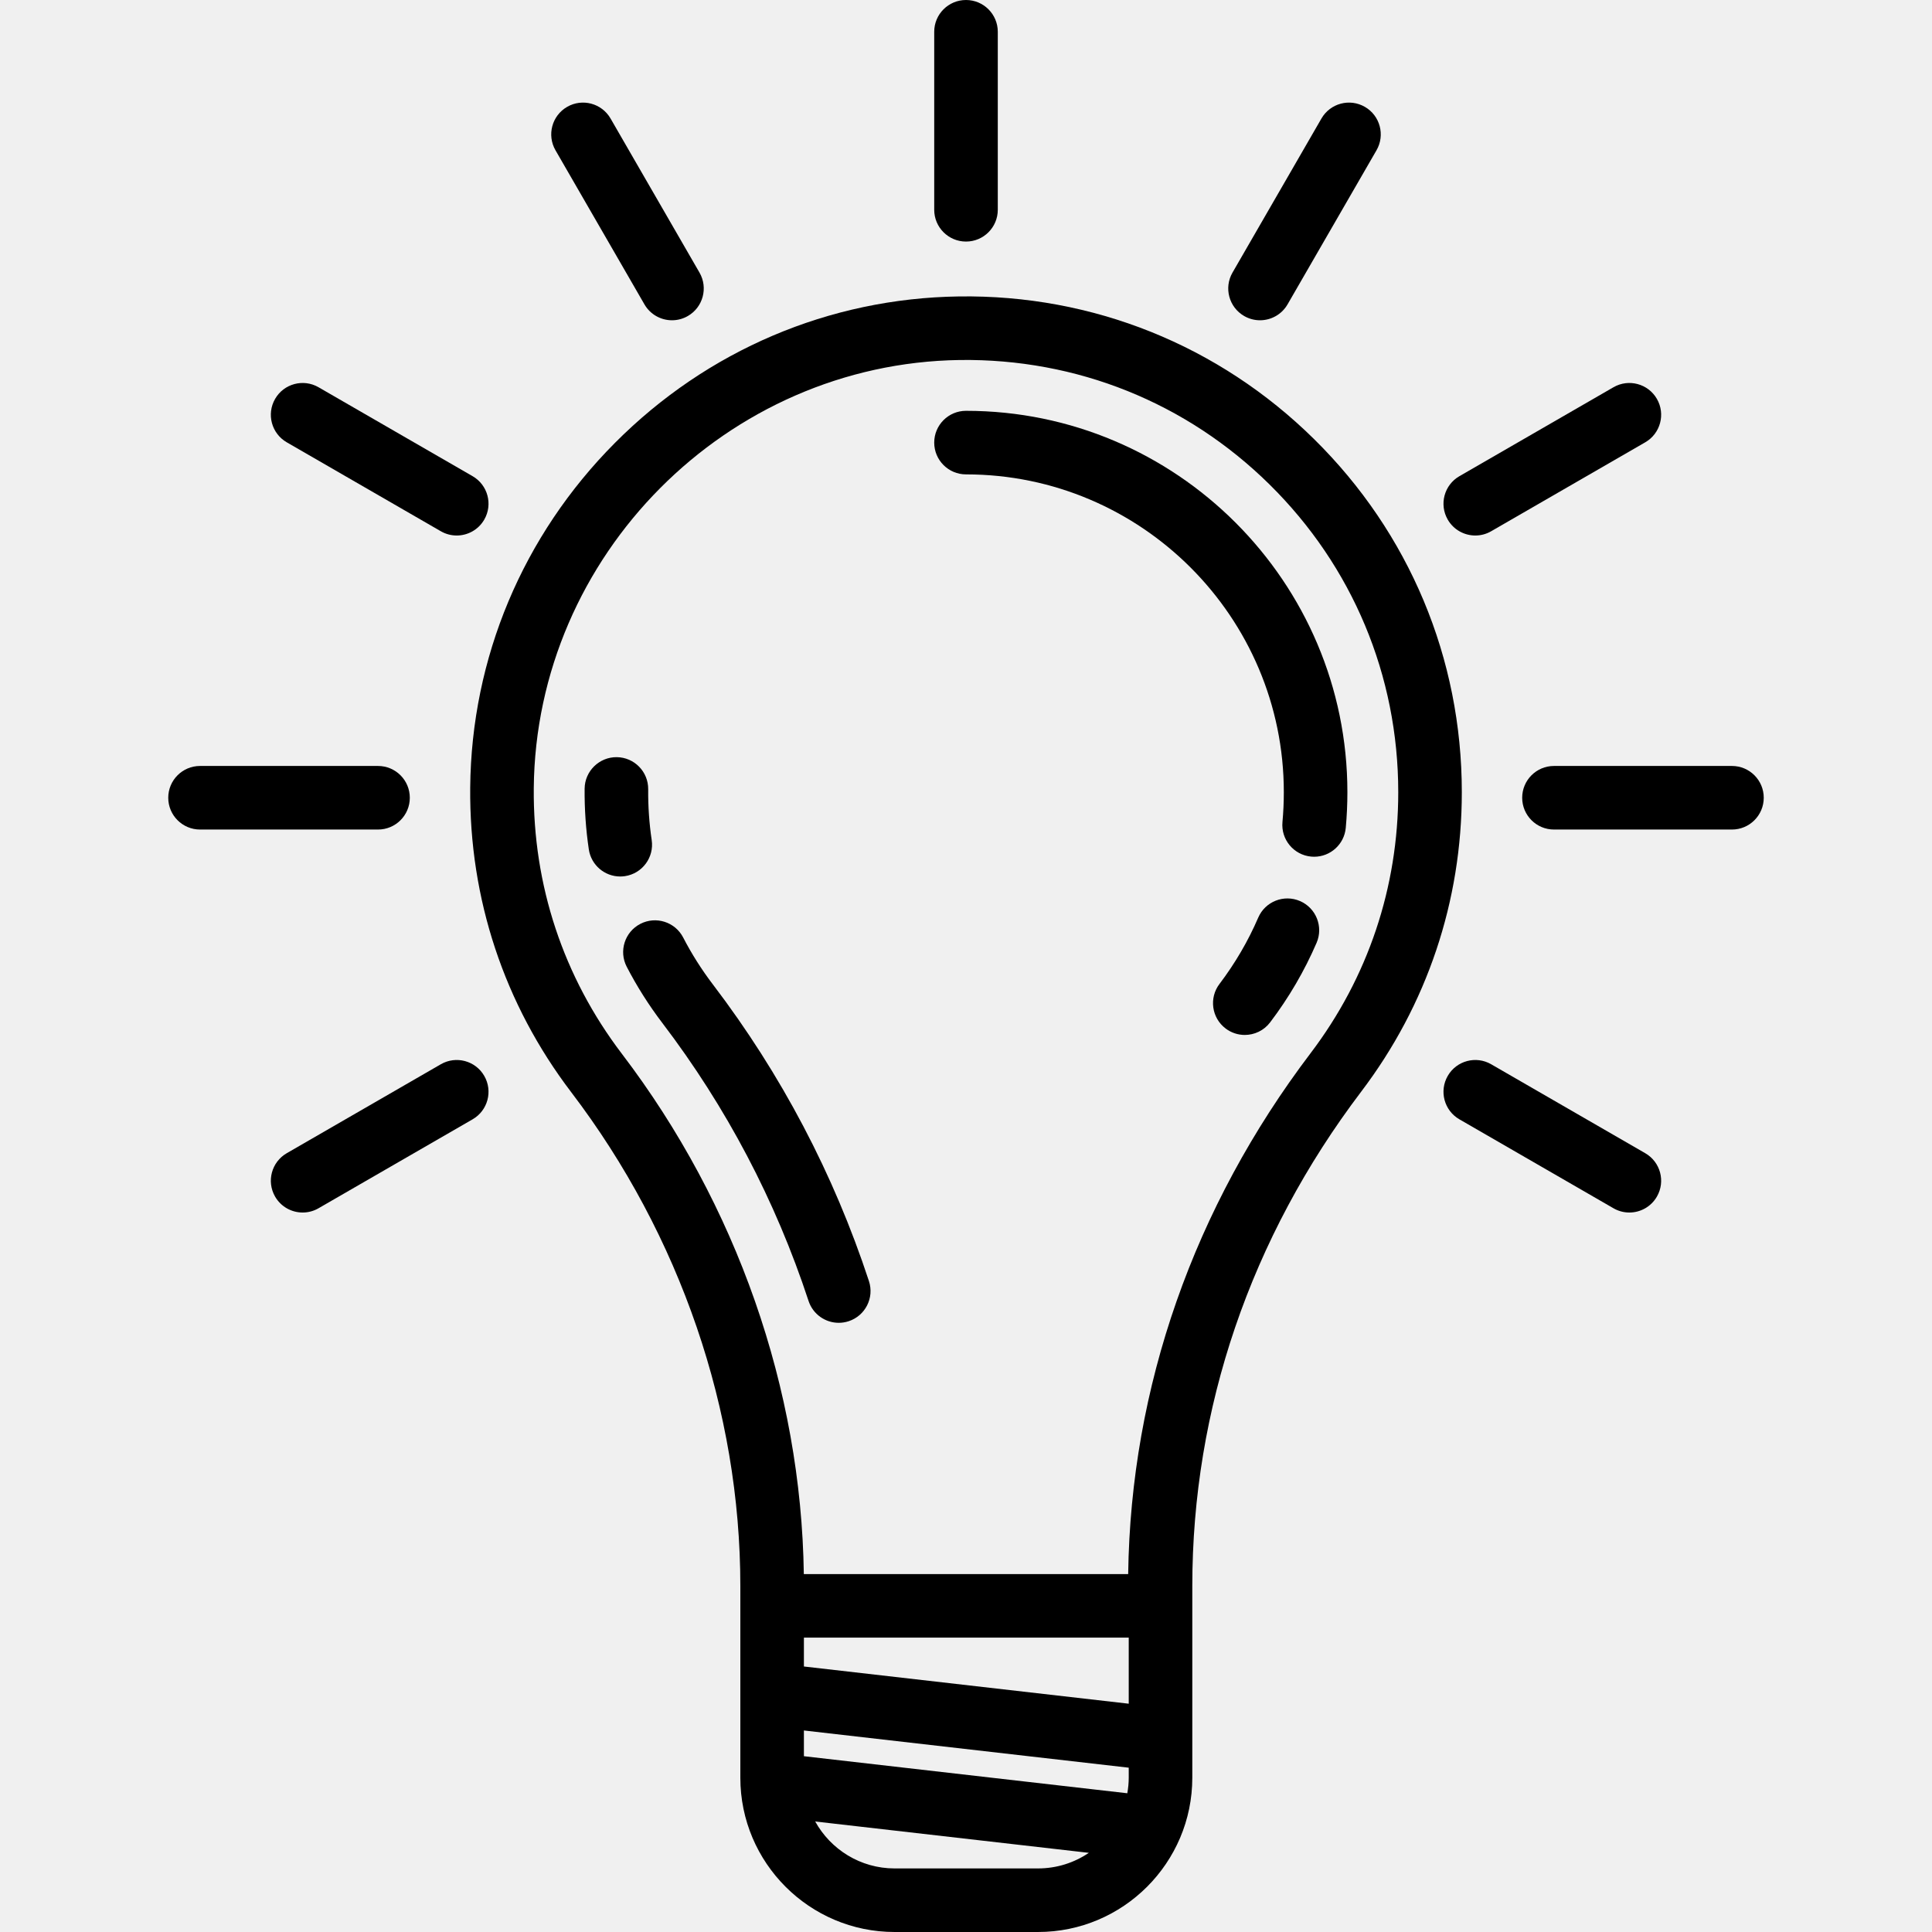
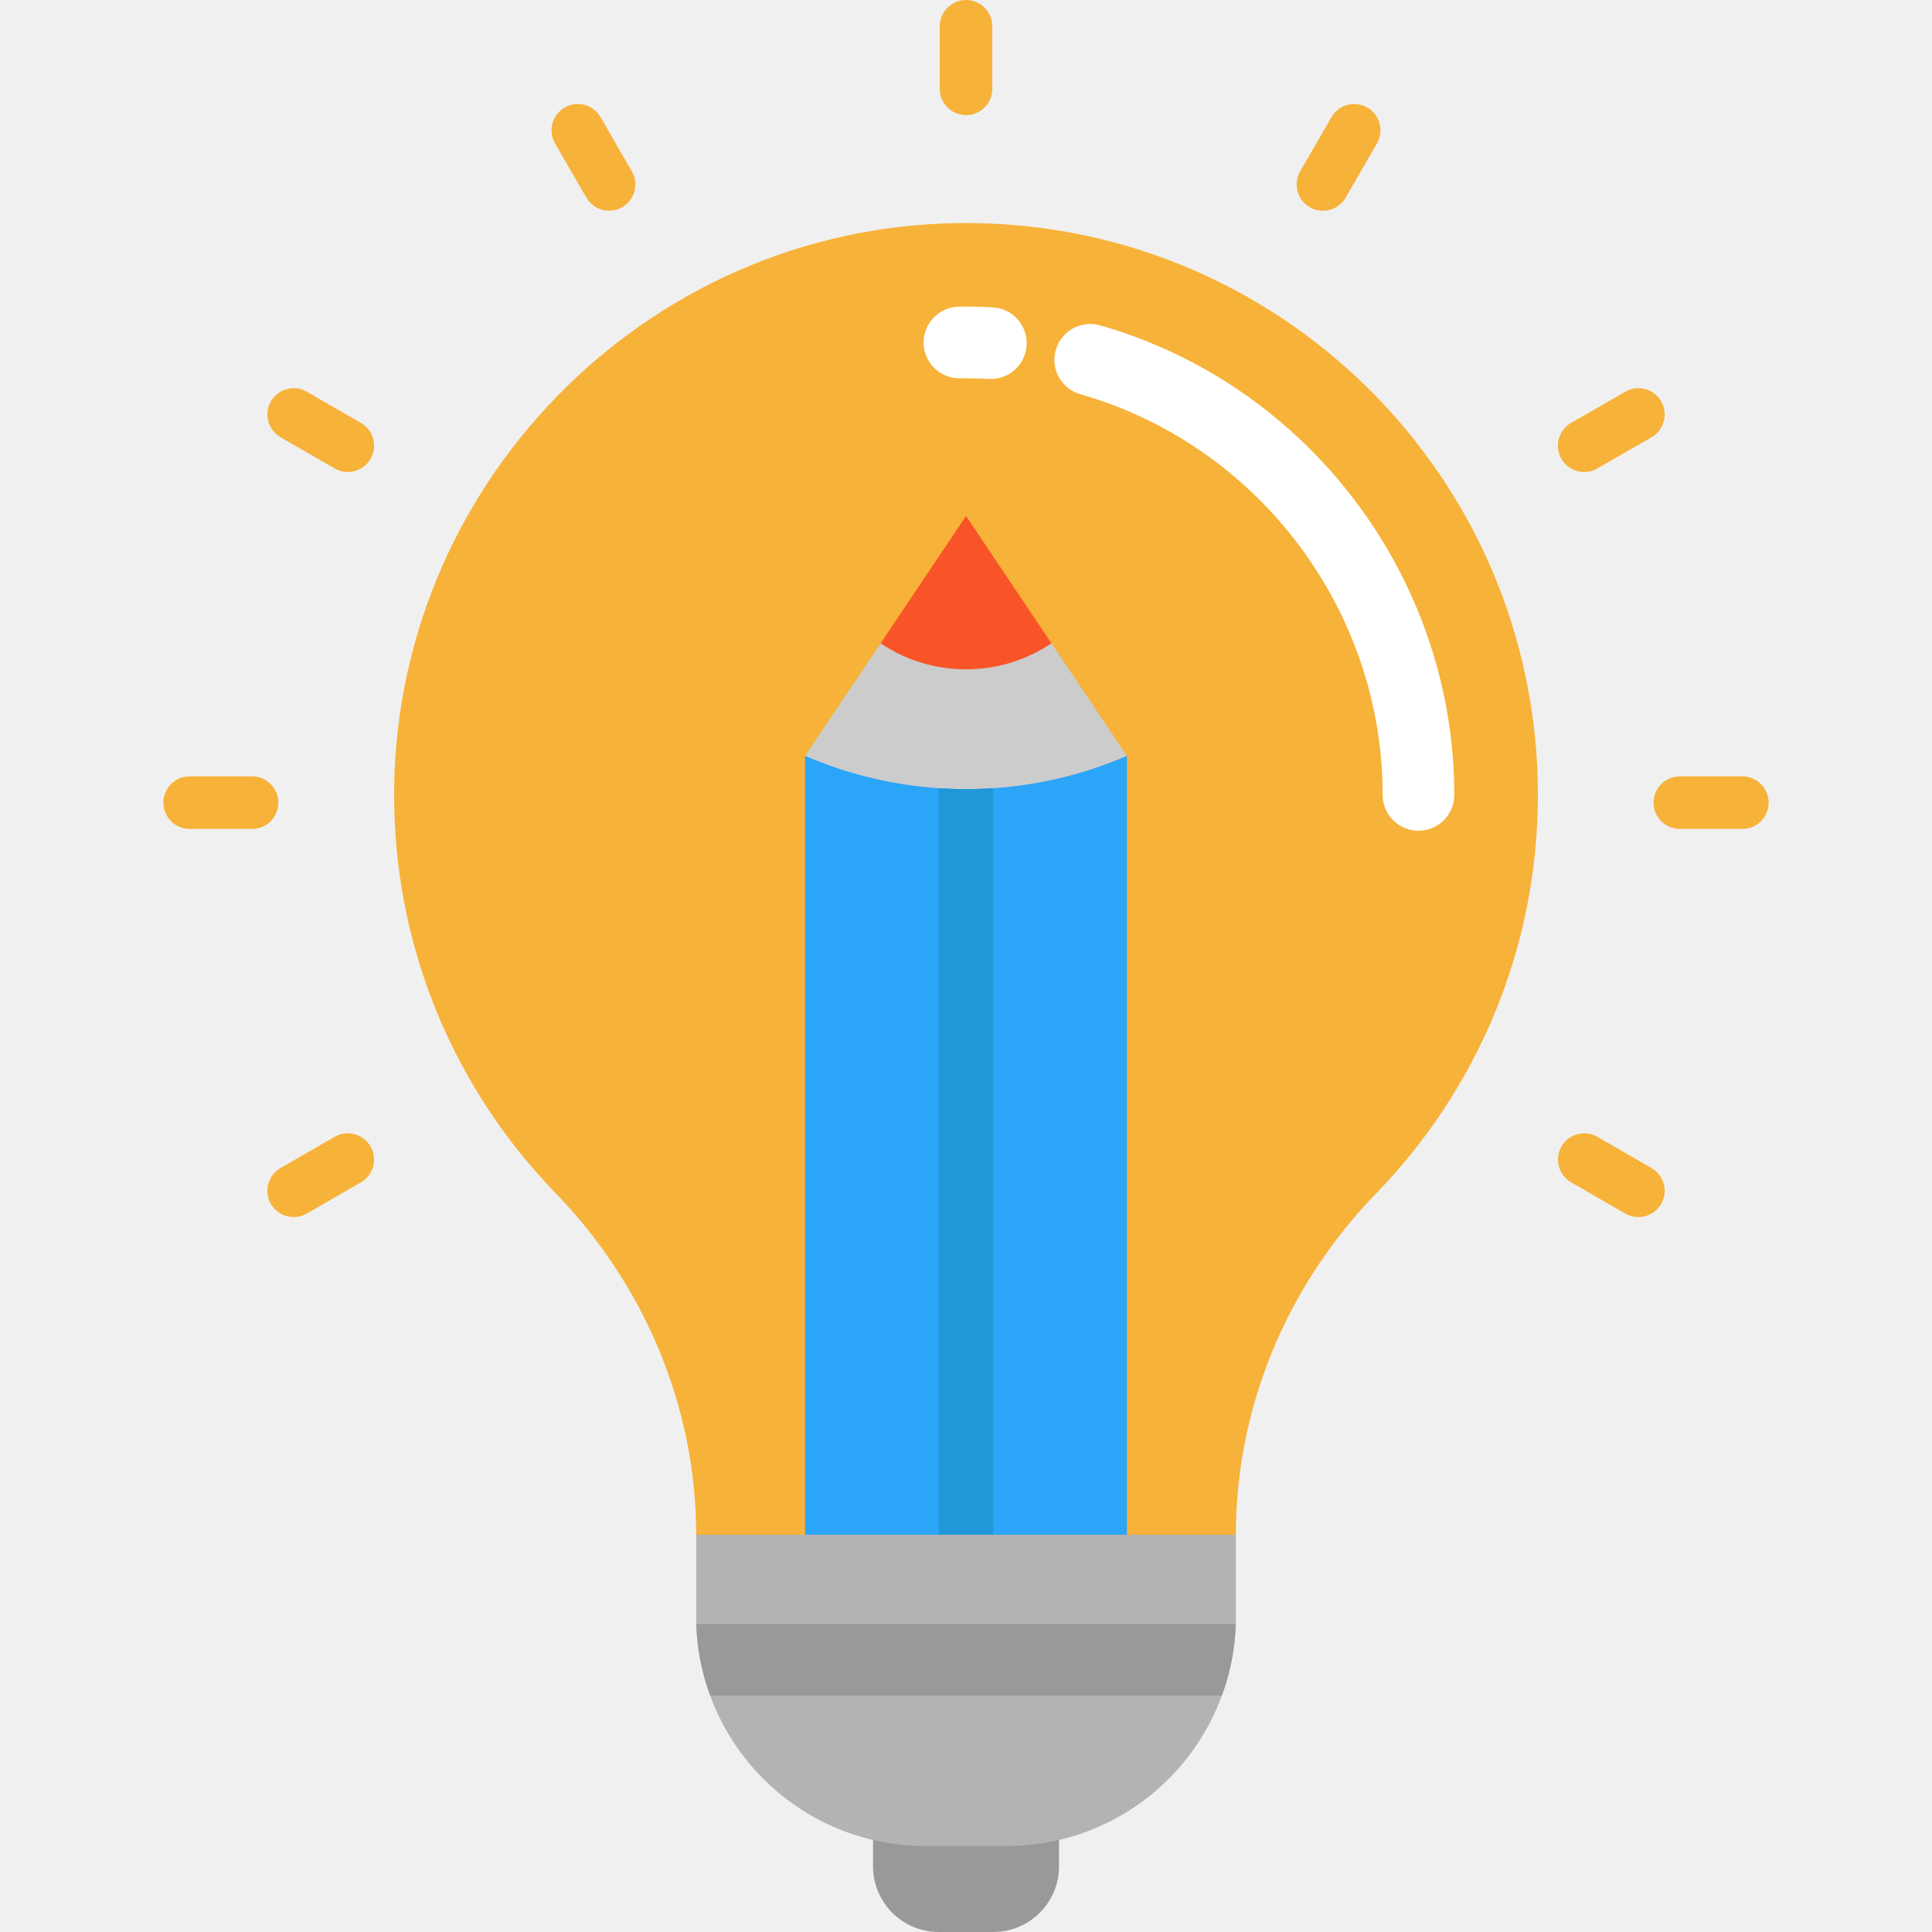
- <svg xmlns="http://www.w3.org/2000/svg" fill="#000000" height="800px" width="800px" version="1.1" viewBox="0 0 455.881 455.881" enable-background="new 0 0 455.881 455.881">
+ <svg xmlns="http://www.w3.org/2000/svg" height="800px" width="800px" version="1.1" id="Layer_1" viewBox="0 0 512 512" xml:space="preserve">
+   <path style="fill:#F7B239;" d="M407.556,210.66c0,41.049-16.328,78.275-42.821,105.564c-23.606,24.303-37.213,56.605-37.213,90.489  l-93.033,32.53l-49.998-32.53c0-33.948-13.708-66.225-37.327-90.603c-25.999-26.821-42.175-63.225-42.707-103.4  c-1.101-83.249,66.123-152.41,149.36-153.587C338.521,57.934,407.556,126.234,407.556,210.66z" />
+   <path style="fill:#CCCCCC;" d="M278.638,170.486l20.002,29.829h-0.014c-13.599,5.882-28.109,52.054-42.618,52.054  c-14.525,0-29.034-46.172-42.632-52.054l20.002-29.829c6.474,4.364,14.25-9.886,22.632-9.886  C264.388,160.602,272.178,174.837,278.638,170.486z" />
  <g>
-     <path d="m321.218,257.555c15.516-20.46 23.717-44.881 23.717-70.624 0-31.563-12.379-61.151-34.857-83.314-22.474-22.158-52.261-34.124-83.828-33.668-30.591,0.433-59.412,12.708-81.154,34.564-21.741,21.855-33.867,50.741-34.145,81.335-0.238,26.228 8.011,51.088 23.855,71.894 25.721,33.776 39.887,75.149 39.887,116.498v45.244c0,20.069 16.327,36.396 36.396,36.396h33.854c20.069,0 36.396-16.328 36.396-36.396v-45.241c0.001-41.806 13.691-82.157 39.879-116.688zm-174.478-8.9c-13.808-18.132-20.997-39.803-20.79-62.67 0.499-54.935 45.588-100.26 100.512-101.037 27.553-0.37 53.493,10.035 73.084,29.352 19.597,19.321 30.389,45.116 30.389,72.632 0,22.442-7.147,43.729-20.669,61.56-27.593,36.385-42.45,78.833-43.058,122.93h-76.536c-0.627-43.669-15.817-87.161-42.932-122.767zm42.953,165.746v-6.072l76.647,8.781v2.374c0,1.25-0.13,2.468-0.336,3.659l-76.311-8.742zm0-21.17v-6.809h76.647v15.59l-76.647-8.781zm21.396,47.65c-8.057,0-15.082-4.48-18.731-11.077l64.567,7.397c-3.421,2.321-7.545,3.679-11.981,3.679h-33.855z" />
-     <path d="m153.776,198.213c-0.585-3.925-0.864-7.957-0.827-11.983 0.038-4.142-3.289-7.53-7.431-7.568-4.114-0.036-7.53,3.289-7.568,7.431-0.044,4.81 0.289,9.632 0.99,14.333 0.555,3.722 3.755,6.395 7.409,6.395 0.368,0 0.741-0.027 1.116-0.083 4.096-0.612 6.922-4.428 6.311-8.525z" />
-     <path d="m197.913,312.135c0.776,0 1.566-0.122 2.344-0.377 3.935-1.294 6.076-5.533 4.782-9.467-8.312-25.277-20.7-48.827-36.82-69.994-2.664-3.499-5.025-7.226-7.016-11.079-1.902-3.68-6.427-5.12-10.107-3.218-3.679,1.902-5.12,6.427-3.218,10.107 2.39,4.622 5.218,9.089 8.408,13.278 15.106,19.836 26.715,41.904 34.504,65.591 1.038,3.157 3.971,5.159 7.123,5.159z" />
-     <path d="m306.746,212.613c-3.804-1.639-8.217,0.117-9.855,3.921-2.376,5.518-5.451,10.781-9.139,15.643-2.503,3.3-1.856,8.005 1.444,10.508 1.355,1.028 2.947,1.524 4.526,1.524 2.267,0 4.507-1.023 5.982-2.969 4.419-5.827 8.107-12.143 10.963-18.772 1.639-3.804-0.116-8.217-3.921-9.855z" />
-     <path d="m227.941,111.938c41.352,0 74.994,33.643 74.994,74.995 0,2.351-0.108,4.72-0.321,7.041-0.378,4.125 2.658,7.775 6.783,8.154 0.233,0.021 0.464,0.032 0.694,0.032 3.833,0 7.103-2.923 7.46-6.815 0.254-2.775 0.384-5.605 0.384-8.412 0-49.623-40.371-89.995-89.994-89.995-4.142,0-7.5,3.358-7.5,7.5s3.358,7.5 7.5,7.5z" />
-     <path d="m227.941,57c4.142,0 7.5-3.358 7.5-7.5v-42c0-4.142-3.358-7.5-7.5-7.5s-7.5,3.358-7.5,7.5v42c0,4.142 3.358,7.5 7.5,7.5z" />
-     <path d="m152.065,71.82c1.39,2.407 3.91,3.752 6.502,3.752 1.272,0 2.562-0.324 3.743-1.006 3.587-2.071 4.817-6.658 2.746-10.245l-20.99-36.36c-2.072-3.588-6.658-4.817-10.245-2.746-3.587,2.071-4.817,6.658-2.746,10.245l20.99,36.36z" />
-     <path d="m388.22,272.115l-36.36-20.99c-3.588-2.072-8.175-0.842-10.245,2.746-2.071,3.587-0.842,8.174 2.746,10.245l36.36,20.99c1.181,0.682 2.47,1.006 3.743,1.006 2.592,0 5.113-1.346 6.502-3.752 2.071-3.587 0.841-8.174-2.746-10.245z" />
-     <path d="m67.661,104.366l36.36,20.99c1.181,0.682 2.47,1.006 3.743,1.006 2.592,0 5.113-1.346 6.502-3.752 2.071-3.587 0.842-8.174-2.746-10.245l-36.36-20.99c-3.587-2.072-8.174-0.842-10.245,2.746-2.071,3.587-0.842,8.173 2.746,10.245z" />
-     <path d="m408.68,180.74h-42c-4.142,0-7.5,3.358-7.5,7.5s3.358,7.5 7.5,7.5h42c4.142,0 7.5-3.358 7.5-7.5s-3.357-7.5-7.5-7.5z" />
-     <path d="m96.7,188.24c0-4.142-3.358-7.5-7.5-7.5h-42c-4.142,0-7.5,3.358-7.5,7.5s3.358,7.5 7.5,7.5h42c4.143,0 7.5-3.358 7.5-7.5z" />
-     <path d="m348.117,126.362c1.272,0 2.562-0.324 3.743-1.006l36.36-20.99c3.587-2.071 4.817-6.658 2.746-10.245-2.071-3.587-6.659-4.817-10.245-2.746l-36.36,20.99c-3.587,2.071-4.817,6.658-2.746,10.245 1.389,2.406 3.911,3.752 6.502,3.752z" />
-     <path d="m104.021,251.125l-36.36,20.99c-3.587,2.071-4.817,6.658-2.746,10.245 1.389,2.406 3.91,3.752 6.502,3.752 1.272,0 2.562-0.324 3.743-1.006l36.36-20.99c3.587-2.071 4.817-6.658 2.746-10.245-2.07-3.588-6.66-4.817-10.245-2.746z" />
-     <path d="m293.571,74.566c1.181,0.682 2.47,1.006 3.743,1.006 2.592,0 5.113-1.346 6.502-3.752l20.99-36.36c2.071-3.587 0.841-8.174-2.746-10.245-3.586-2.071-8.174-0.842-10.245,2.746l-20.99,36.36c-2.071,3.587-0.841,8.174 2.746,10.245z" />
+     <path style="fill:#2BA5F7;" d="M298.638,200.315v220.851h-42.632V209.13c2.414,0,4.826-0.086,7.226-0.246   c12.082-0.809,24.048-3.671,35.392-8.57h0.014V200.315z" />
+     <path style="fill:#2BA5F7;" d="M256.006,209.13v212.036h-42.632V200.315c11.345,4.9,23.325,7.76,35.407,8.57   C251.194,209.044,253.593,209.13,256.006,209.13z" />
  </g>
+   <path style="fill:#2197D8;" d="M263.233,208.885v212.282h-14.451V208.885c2.414,0.16,4.812,0.246,7.226,0.246  C258.421,209.13,260.833,209.044,263.233,208.885z" />
+   <path style="fill:#F95428;" d="M256.006,136.727l22.632,33.759c-6.46,4.35-14.25,6.893-22.632,6.893  c-8.382,0-16.157-2.529-22.632-6.893L256.006,136.727z" />
+   <g>
+     <path style="fill:#FFFFFF;" d="M375.912,220.154c-5.243,0-9.493-4.25-9.493-9.493c0-49.034-32.943-92.698-80.111-106.183   c-5.04-1.442-7.959-6.696-6.517-11.737c1.442-5.042,6.697-7.958,11.736-6.519c55.274,15.803,93.879,66.974,93.879,124.438   C385.405,215.903,381.155,220.154,375.912,220.154z" />
+     <path style="fill:#FFFFFF;" d="M262.596,100.425c-0.167,0-0.335-0.004-0.504-0.013c-2.148-0.113-4.257-0.162-6.271-0.165   c-0.452,0-0.904,0-1.356,0.01c-5.228,0.118-9.583-4.043-9.697-9.284c-0.114-5.242,4.043-9.583,9.284-9.697   c2.938-0.063,5.934,0.013,9.031,0.176c5.236,0.275,9.258,4.742,8.984,9.977C271.803,96.495,267.612,100.425,262.596,100.425z" />
+   </g>
+   <g>
+     <path style="fill:#F7B239;" d="M461.743,219.673h-16.569c-3.845,0-6.962-3.116-6.962-6.962c0-3.845,3.116-6.962,6.962-6.962h16.569   c3.845,0,6.962,3.116,6.962,6.962C468.705,216.556,465.588,219.673,461.743,219.673z" />
+     <path style="fill:#F7B239;" d="M66.813,219.673H50.257c-3.845,0-6.962-3.116-6.962-6.962c0-3.845,3.116-6.962,6.962-6.962h16.556   c3.845,0,6.962,3.116,6.962,6.962C73.775,216.556,70.657,219.673,66.813,219.673z" />
+     <path style="fill:#F7B239;" d="M419.827,125.084c-2.409,0-4.75-1.251-6.039-3.487c-1.92-3.331-0.775-7.588,2.557-9.507   l14.366-8.278c3.334-1.921,7.588-0.775,9.508,2.557c1.92,3.331,0.775,7.588-2.557,9.507l-14.366,8.278   C422.202,124.784,421.006,125.084,419.827,125.084z" />
+     <path style="fill:#F7B239;" d="M77.832,322.542c-2.406,0-4.747-1.249-6.036-3.482c-1.923-3.33-0.781-7.587,2.549-9.51l14.341-8.278   c3.33-1.921,7.587-0.781,9.51,2.549s0.781,7.587-2.549,9.51l-14.341,8.278C80.21,322.241,79.013,322.542,77.832,322.542z" />
+     <path style="fill:#F7B239;" d="M350.578,55.847c-1.181,0-2.378-0.301-3.476-0.934c-3.329-1.923-4.469-6.181-2.547-9.51   l8.291-14.354c1.925-3.329,6.181-4.469,9.511-2.547c3.329,1.923,4.469,6.181,2.547,9.51l-8.291,14.354   C355.323,54.599,352.983,55.847,350.578,55.847z" />
+     <path style="fill:#F7B239;" d="M256.006,30.505c-3.845,0-6.962-3.116-6.962-6.962V6.962c0-3.845,3.116-6.962,6.962-6.962   s6.962,3.116,6.962,6.962v16.581C262.968,27.389,259.85,30.505,256.006,30.505z" />
+     <path style="fill:#F7B239;" d="M161.422,55.847c-2.406,0-4.745-1.248-6.035-3.481l-8.291-14.354   c-1.923-3.329-0.784-7.587,2.547-9.51s7.587-0.782,9.511,2.547l8.291,14.354c1.923,3.329,0.784,7.587-2.547,9.51   C163.802,55.545,162.603,55.847,161.422,55.847z" />
+     <path style="fill:#F7B239;" d="M92.173,125.084c-1.181,0-2.376-0.3-3.472-0.933l-14.354-8.278c-3.33-1.921-4.473-6.178-2.553-9.508   c1.921-3.331,6.181-4.473,9.508-2.553l14.354,8.278c3.33,1.921,4.473,6.178,2.553,9.508   C96.921,123.833,94.579,125.084,92.173,125.084z" />
+     <path style="fill:#F7B239;" d="M434.181,322.542c-1.181,0-2.377-0.301-3.473-0.934l-14.341-8.278   c-3.33-1.923-4.471-6.179-2.549-9.51c1.923-3.329,6.178-4.472,9.51-2.549l14.341,8.278c3.33,1.923,4.471,6.179,2.549,9.51   C438.928,321.293,436.587,322.542,434.181,322.542z" />
+   </g>
+   <path style="fill:#999999;" d="M280.651,483.191v11.392c0,9.62-7.797,17.417-17.417,17.417h-14.455  c-9.62,0-17.417-7.797-17.417-17.417v-11.392c4.455,1.038,9.101,1.595,13.885,1.595h21.505  C271.537,484.786,276.183,484.229,280.651,483.191z" />
+   <path style="fill:#B3B3B3;" d="M327.522,406.714v21.733c0,0.646-0.013,1.278-0.025,1.911c-0.101,3.24-0.456,6.405-1.051,9.493  c-0.62,3.266-1.506,6.443-2.633,9.493c-6.949,19.024-23.151,33.593-43.162,38.277c-4.468,1.038-9.113,1.595-13.898,1.595h-21.505  c-4.785,0-9.43-0.557-13.885-1.595c-20.012-4.683-36.213-19.252-43.162-38.277c-1.127-3.051-2.013-6.228-2.633-9.493  c-0.595-3.088-0.949-6.253-1.051-9.493c-0.013-0.633-0.025-1.266-0.025-1.911v-21.733H327.522z" />
+   <path style="fill:#999999;" d="M327.496,430.358c-0.101,3.24-0.456,6.405-1.051,9.493c-0.62,3.266-1.506,6.443-2.633,9.493H188.2  c-1.127-3.051-2.013-6.228-2.633-9.493c-0.595-3.088-0.949-6.253-1.051-9.493H327.496z" />
</svg>
